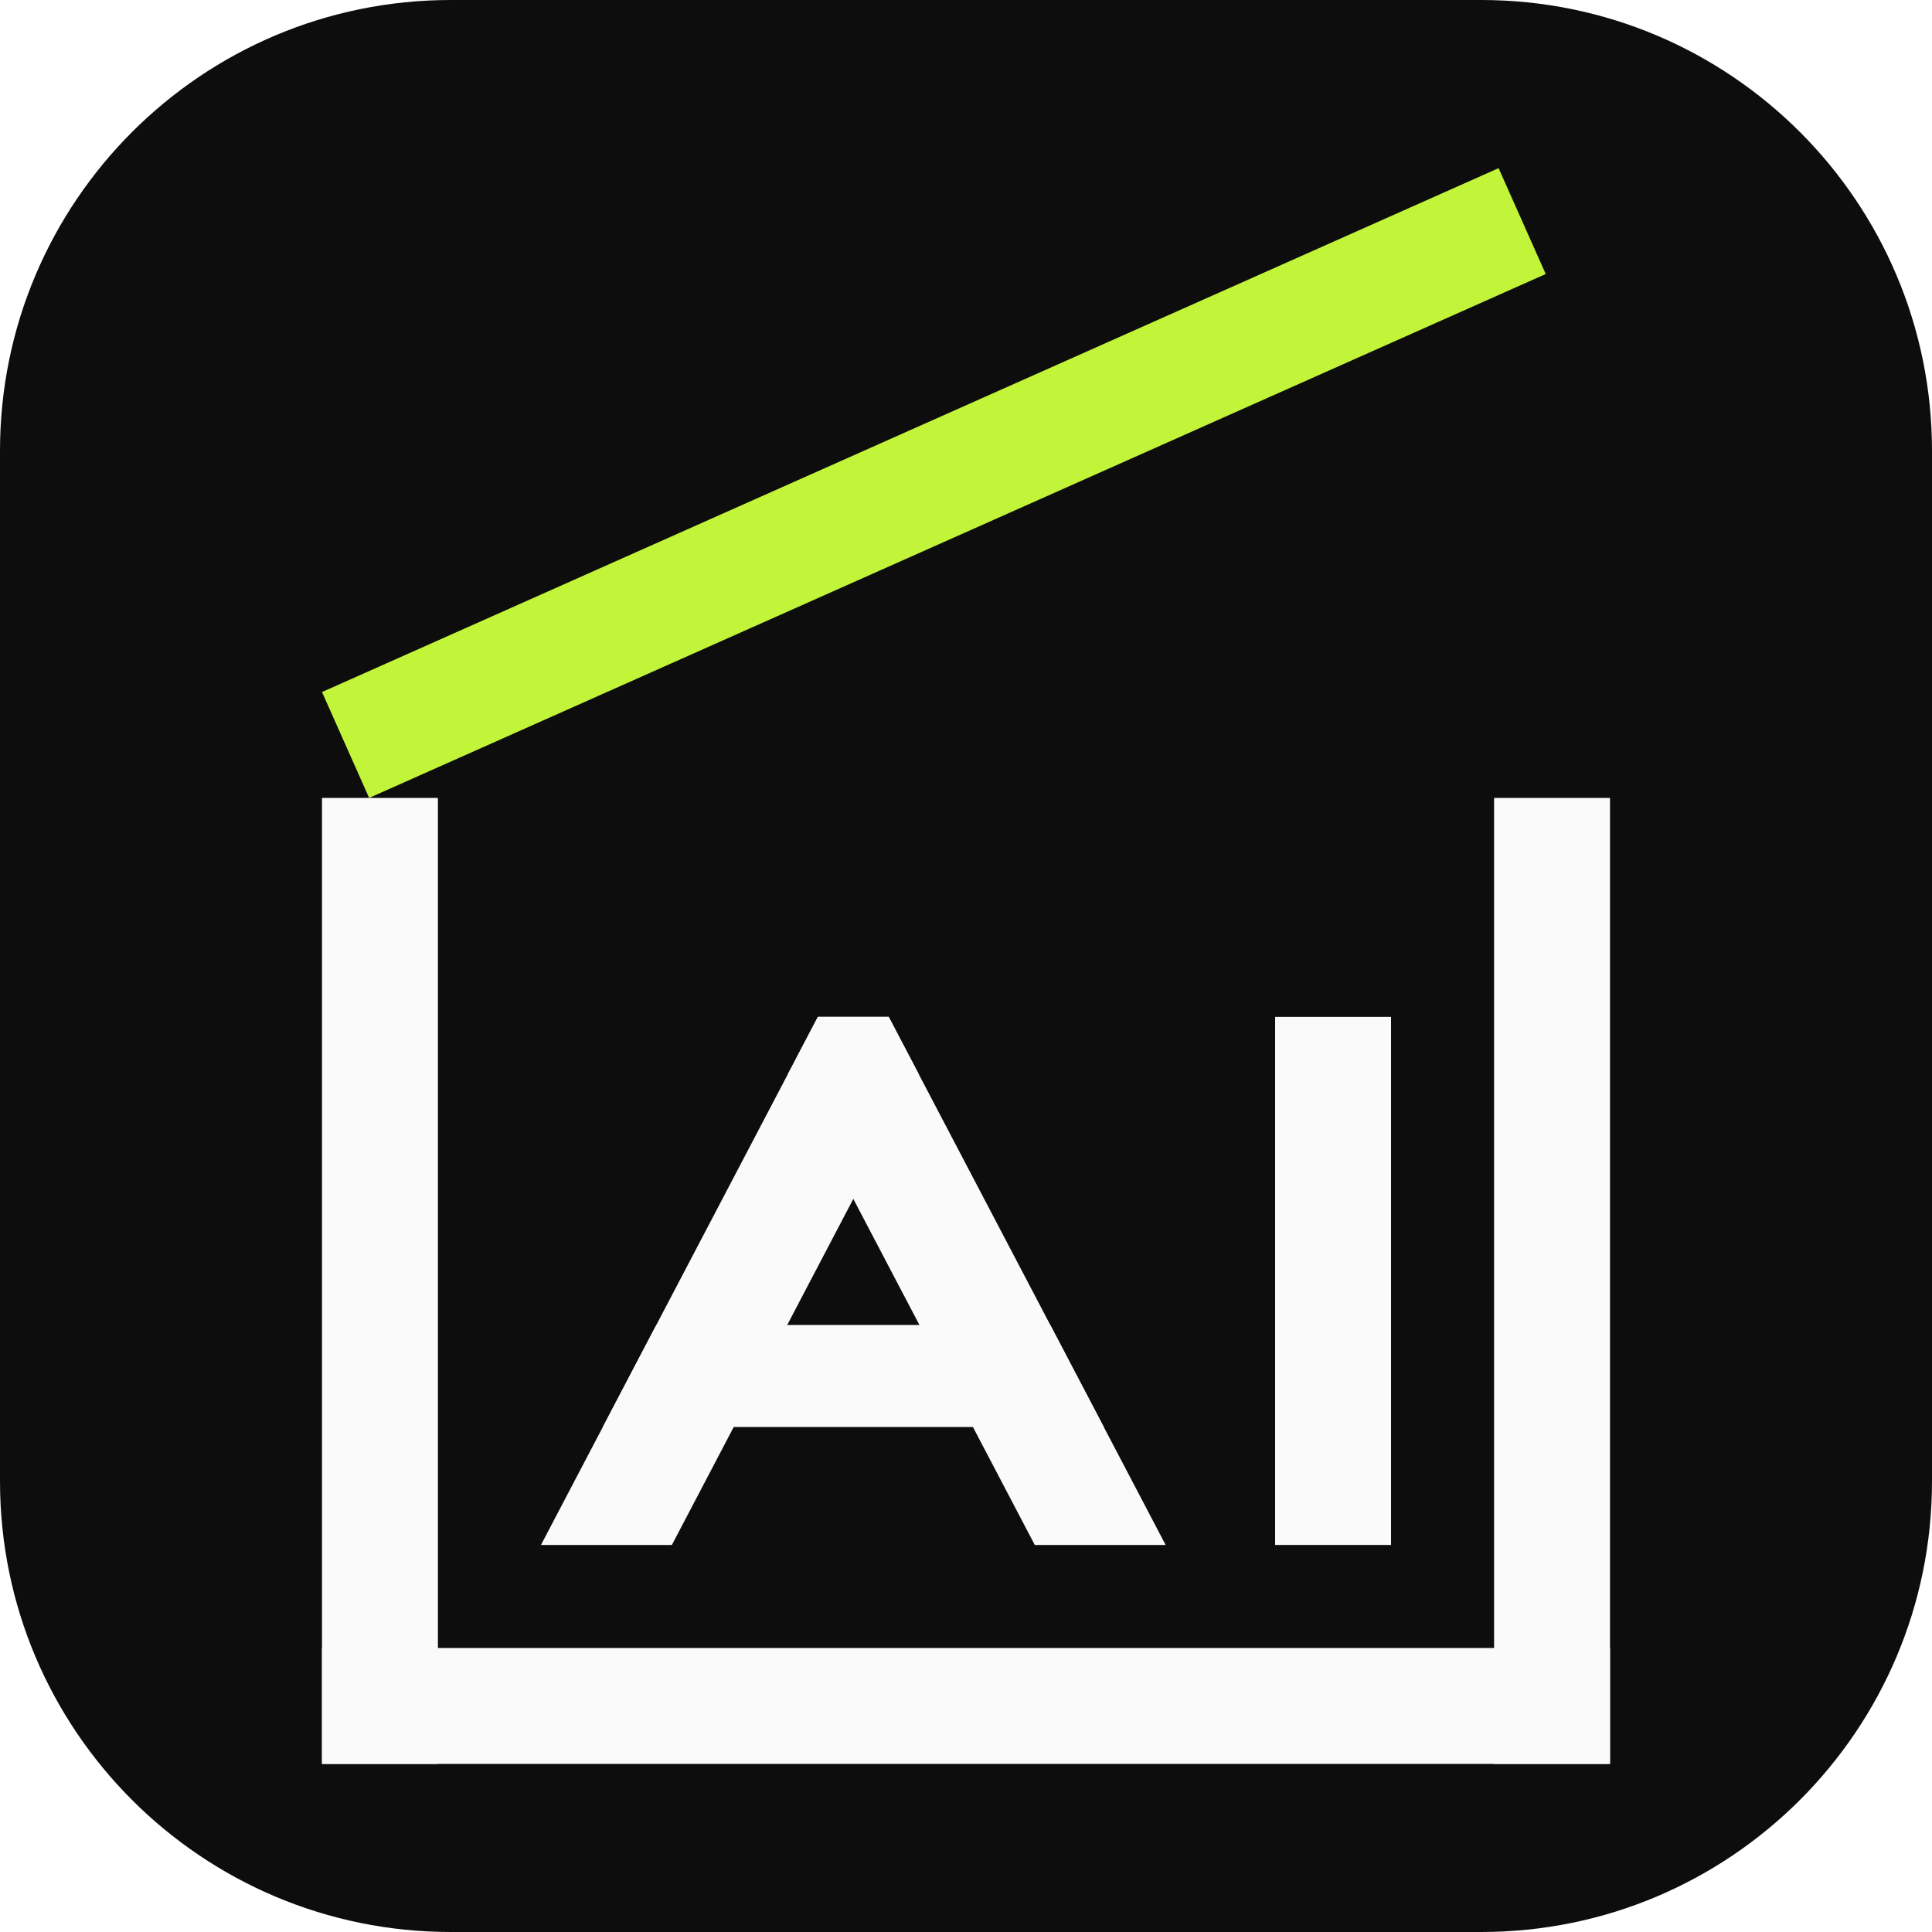
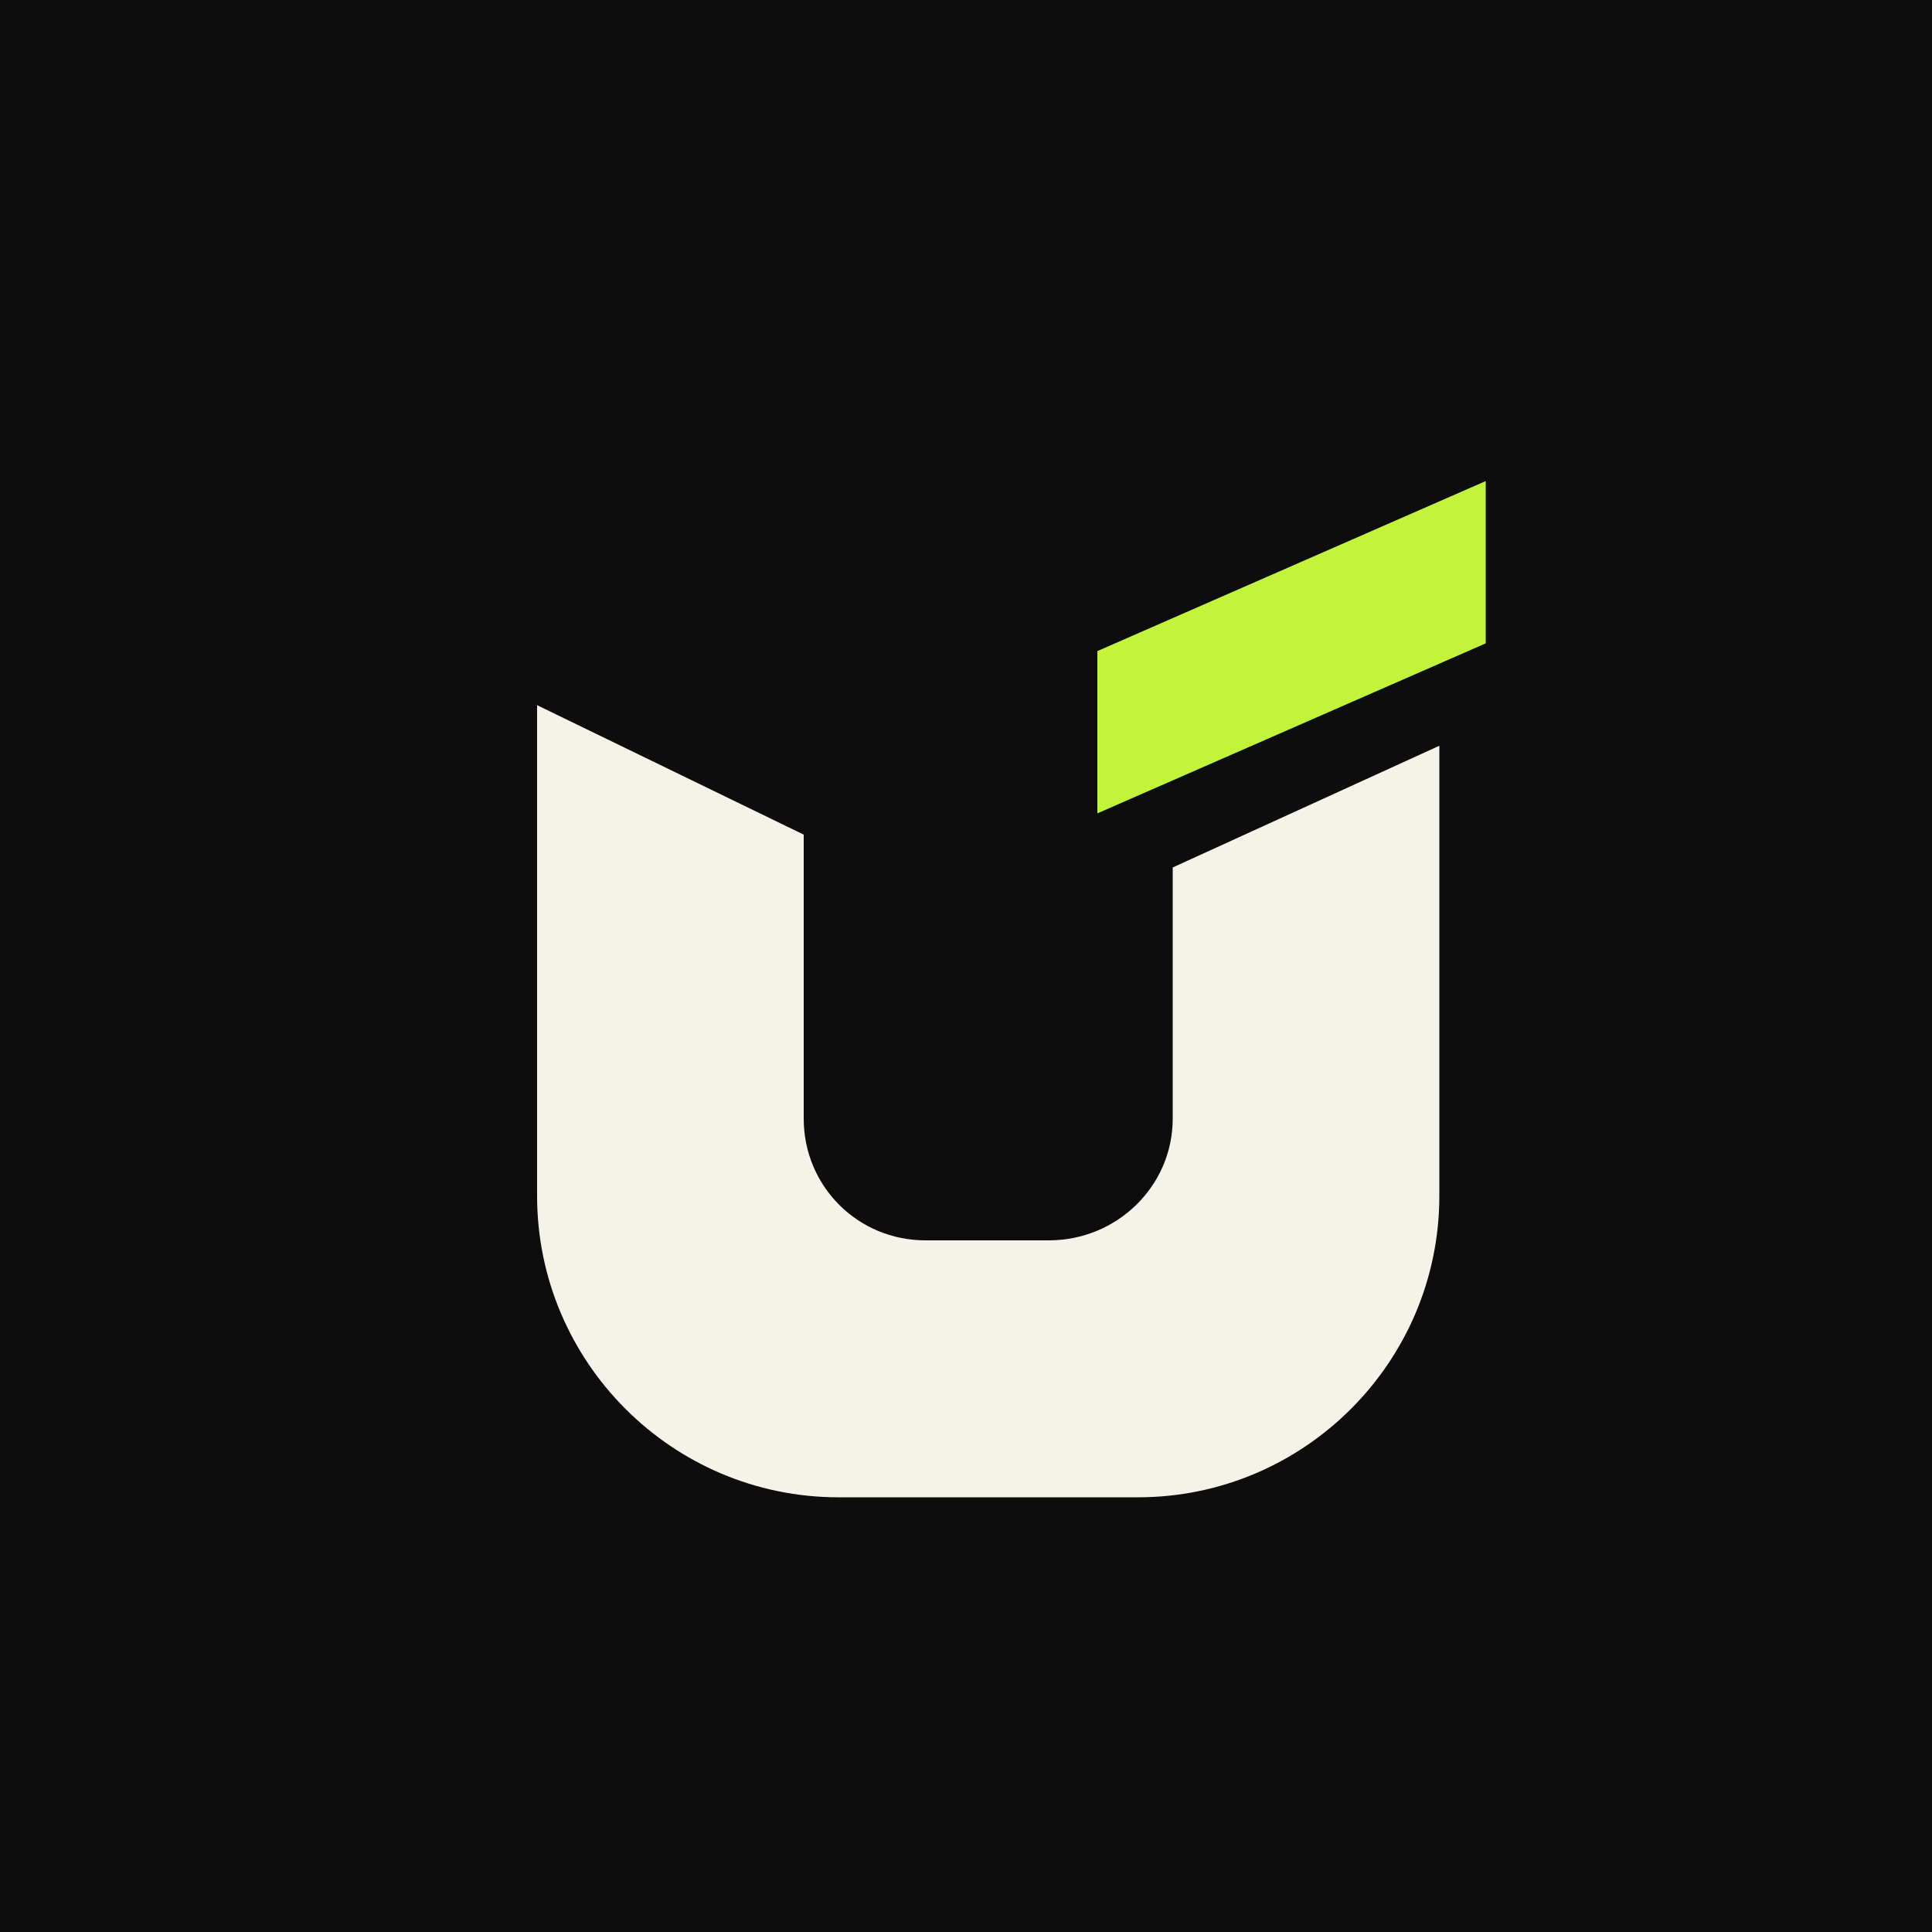
- <svg xmlns="http://www.w3.org/2000/svg" viewBox="-5 -12.39 30 30">
-   <rect x="-5" y="-12.39" width="30" height="30" rx="7" fill="#0D0D0E" />
-   <defs>
-     <clipPath id="a">
-       <polygon points="3.4,11.6 7.7,3.4 8.8,3.4 13.1,11.6" />
-     </clipPath>
-   </defs>
-   <g fill="#FAFAFA">
-     <rect x="0" y="0" width="1.8" height="15" />
-     <rect x="18.2" y="0" width="1.8" height="15" />
-     <rect x="0" y="13.2" width="20" height="1.8" />
-     <g clip-path="url(#a)">
-       <polygon points="3.4,11.6 5.433,11.6 9.732,3.4 7.7,3.4" />
-       <polygon points="13.1,11.6 11.068,11.6 6.768,3.4 8.8,3.4" />
-       <rect x="3.4" y="8.184" width="9.7" height="1.584" />
-     </g>
-     <rect x="14.8" y="3.4" width="1.8" height="8.2" />
+ <svg xmlns="http://www.w3.org/2000/svg" class="mark" width="64" height="64" viewBox="0 0 1000 1000" role="img" aria-label="UNBOX AI">
+   <rect width="1000" height="1000" fill="#0D0D0E" />
+   <path fill="#F5F2E8" d="M278 365L416 432V579C416 614 444 642 479 642H543C578 642 607 614 607 579V449L745 386V619C745 705 675 775 589 775H434C348 775 278 705 278 619Z" />
+   <g>
+     <path fill="#C2F53A" d="M568 337L769 249V333L568 421Z" />
  </g>
-   <polygon fill="#C2F53A" points="0.732,0 19.002,-8.135 18.27,-9.779 0,-1.644" />
</svg>
